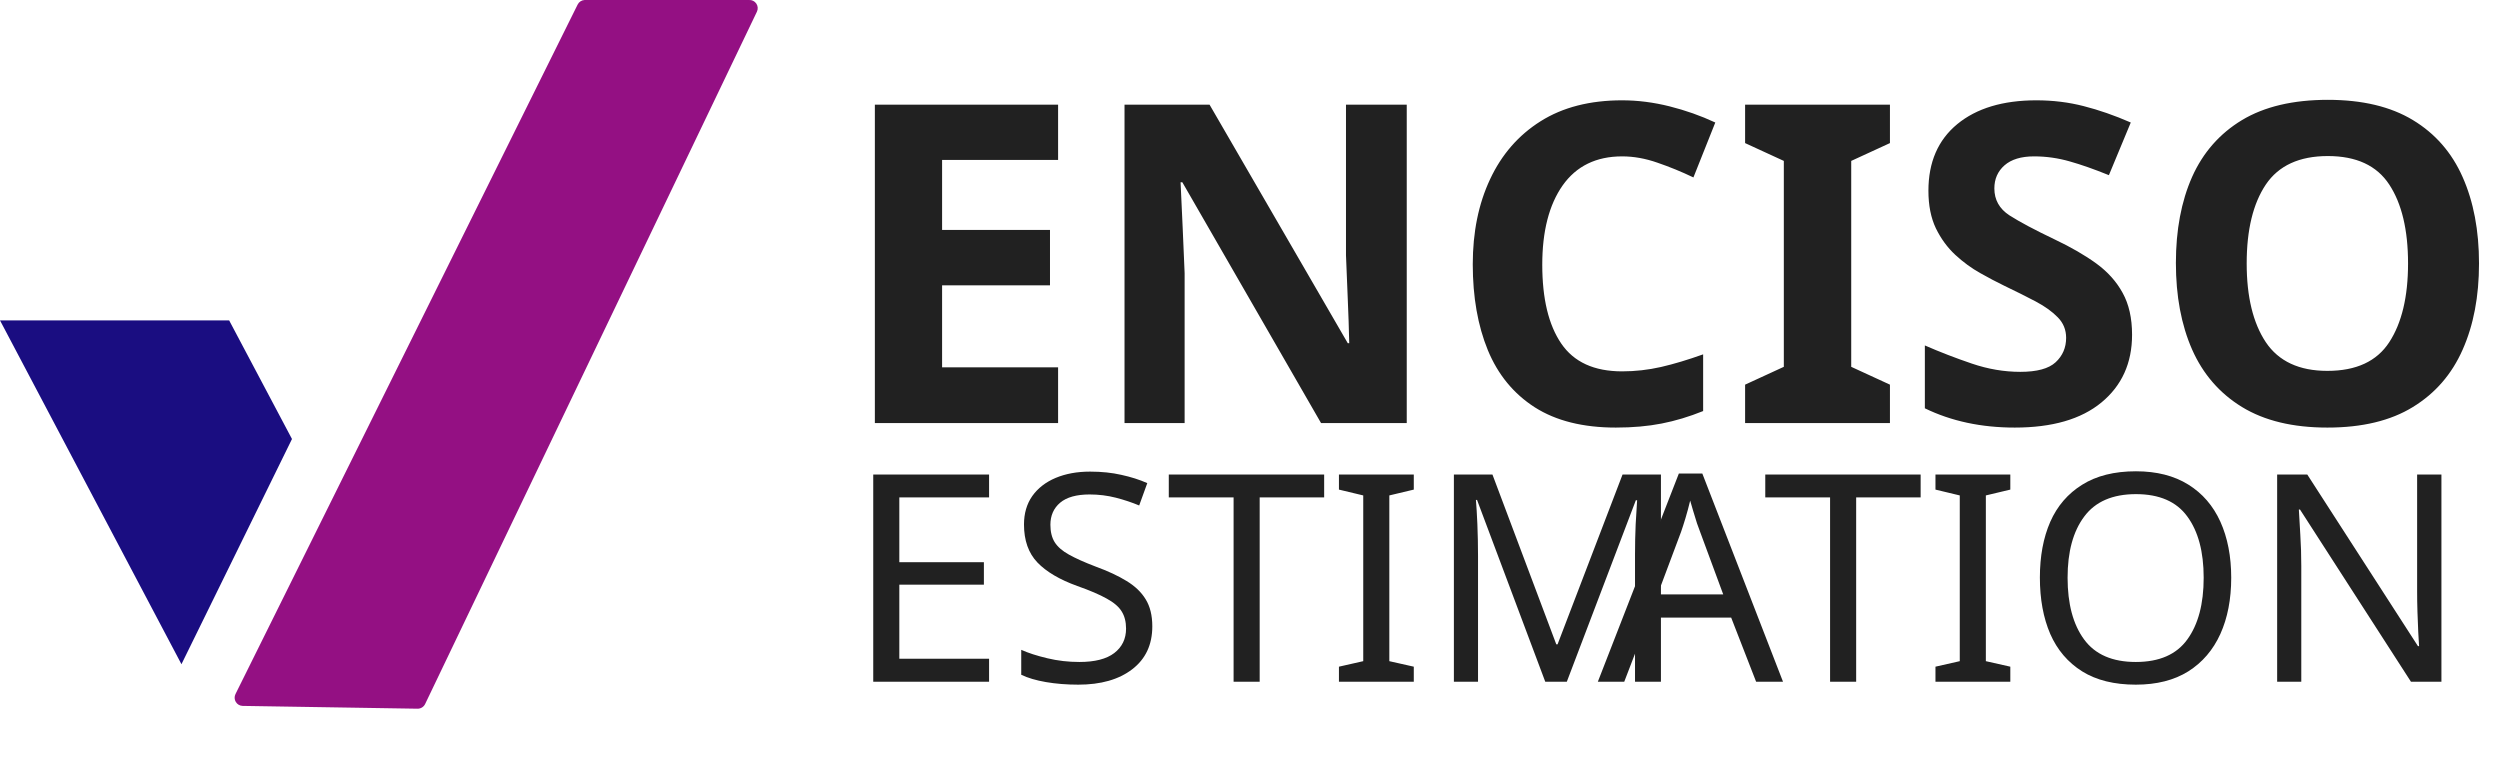
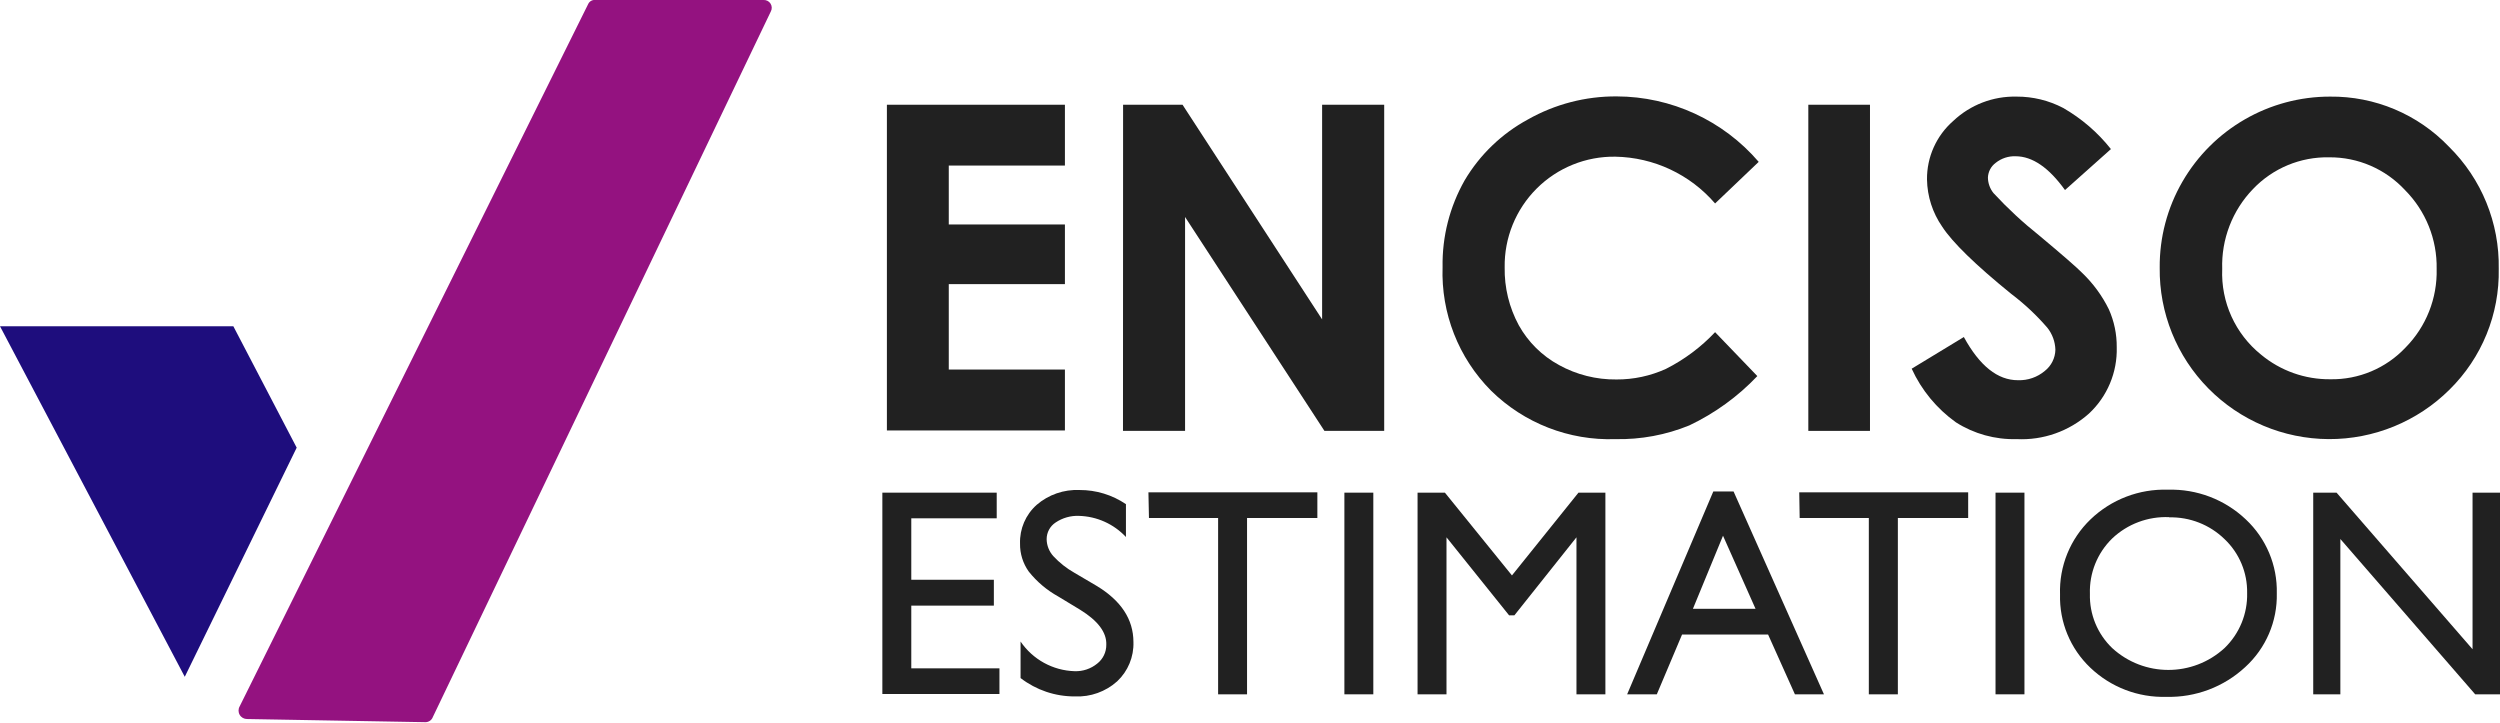
- <svg xmlns="http://www.w3.org/2000/svg" viewBox="0 0 241.11 73.65">
+ <svg xmlns="http://www.w3.org/2000/svg" viewBox="0 0 236.78 68.4">
  <defs>
-     <style>.cls-1{font-size:43px;font-family:CenturyGothic-Bold, Century Gothic;font-weight:700;}.cls-1,.cls-2{fill:#212121;}.cls-2{font-size:28px;font-family:GillSansMT, Gill Sans MT;}.cls-3{letter-spacing:-0.1em;}.cls-4{fill:#1a0d81;}.cls-5{fill:#941083;}</style>
+     <style>.cls-1{isolation:isolate;}.cls-2{fill:#212121;}.cls-3{fill:#1e0d7d;}.cls-4{fill:#941280;}</style>
  </defs>
  <g id="Capa_2" data-name="Capa 2">
    <g id="Capa_1-2" data-name="Capa 1">
-       <text class="cls-1" transform="translate(80.5 40.8)">ENCISO</text>
-       <text class="cls-2" transform="translate(81.5 65.75)">ESTIM<tspan class="cls-3" x="72.6" y="0">A</tspan>
-         <tspan x="88.47" y="0">TION</tspan>
-       </text>
-       <polygon class="cls-4" points="0 30.9 17.5 64.06 28.16 42.34 22.1 30.9 0 30.9" />
-       <path class="cls-5" d="M22.71,66.94l33-66.5A.79.79,0,0,1,56.38,0H72.23A.79.79,0,0,1,73,1.13L41,67.9a.8.8,0,0,1-.73.45L23.4,68.08A.79.79,0,0,1,22.71,66.94Z" />
+       <g class="cls-1">
+         <path class="cls-2" d="M84,9.92h16.86v5.76h-11v5.58h11v5.65h-11V35h11v5.77H84Z" />
+         <path class="cls-2" d="M106.37,9.92H112l13.22,20.33V9.92h5.88V40.81h-5.66l-13.2-20.26V40.81h-5.88Z" />
+         <path class="cls-2" d="M166.55,15.35l-4.11,3.92A12.76,12.76,0,0,0,153,14.84a10.33,10.33,0,0,0-10.49,10.48,11.11,11.11,0,0,0,1.34,5.49,9.61,9.61,0,0,0,3.8,3.76,11,11,0,0,0,5.45,1.37,11.19,11.19,0,0,0,4.68-1,16.81,16.81,0,0,0,4.66-3.48l4,4.16A21.75,21.75,0,0,1,160,40.29a17.51,17.51,0,0,1-7,1.3A16,16,0,0,1,141.22,37a15.81,15.81,0,0,1-4.59-11.71,16.09,16.09,0,0,1,2.09-8.21,15.6,15.6,0,0,1,6-5.77,16.86,16.86,0,0,1,8.39-2.18,17.79,17.79,0,0,1,13.46,6.2Z" />
+         <path class="cls-2" d="M171.27,9.92h5.84V40.81h-5.84Z" />
+         <path class="cls-2" d="M199.93,14.12,195.58,18q-2.29-3.19-4.67-3.2a2.85,2.85,0,0,0-1.89.62,1.82,1.82,0,0,0-.74,1.4,2.39,2.39,0,0,0,.53,1.47,38.47,38.47,0,0,0,4.31,4c2.24,1.87,3.6,3.06,4.08,3.55a12.27,12.27,0,0,1,2.53,3.45,8.6,8.6,0,0,1,.75,3.6,8.27,8.27,0,0,1-2.63,6.28A9.58,9.58,0,0,1,191,41.59,10.18,10.18,0,0,1,185.25,40a12.77,12.77,0,0,1-4.19-5.08l4.94-3q2.24,4.1,5.13,4.09a3.74,3.74,0,0,0,2.54-.88,2.62,2.62,0,0,0,1-2,3.5,3.5,0,0,0-.77-2.1,22.3,22.3,0,0,0-3.43-3.21q-5.06-4.11-6.52-6.35A8.08,8.08,0,0,1,182.51,17,7.27,7.27,0,0,1,185,11.45a8.45,8.45,0,0,1,6-2.3,9.44,9.44,0,0,1,4.4,1.07A15.79,15.79,0,0,1,199.93,14.12Z" />
+         <path class="cls-2" d="M220.67,9.15a15.35,15.35,0,0,1,11.27,4.74,15.82,15.82,0,0,1,4.72,11.57A15.62,15.62,0,0,1,232,36.9a16.12,16.12,0,0,1-22.85-.12,16,16,0,0,1-4.6-11.42,16,16,0,0,1,2.15-8.15,16.14,16.14,0,0,1,14-8.06Zm-.07,5.75a9.69,9.69,0,0,0-7.21,3,10.42,10.42,0,0,0-2.92,7.58,9.89,9.89,0,0,0,3.68,8.11,10.11,10.11,0,0,0,6.56,2.33,9.55,9.55,0,0,0,7.12-3,10.23,10.23,0,0,0,2.95-7.45,10.32,10.32,0,0,0-3-7.47A9.68,9.68,0,0,0,220.6,14.9Z" />
+       </g>
+       <g class="cls-1">
+         <g class="cls-1">
+           <path class="cls-2" d="M83.57,46.66H94.4v2.43H86.31v5.82h7.82v2.45H86.31V63.3h8.35v2.43H83.57Z" />
+           <path class="cls-2" d="M102.3,57.75l-2.08-1.26a9.37,9.37,0,0,1-2.78-2.35,4.45,4.45,0,0,1-.83-2.66,4.71,4.71,0,0,1,1.57-3.66,5.84,5.84,0,0,1,4.07-1.41,7.77,7.77,0,0,1,4.39,1.34v3.11a6.32,6.32,0,0,0-4.45-2,3.69,3.69,0,0,0-2.2.62,1.88,1.88,0,0,0-.86,1.59,2.44,2.44,0,0,0,.63,1.6,8.25,8.25,0,0,0,2,1.58l2.09,1.23q3.49,2.1,3.5,5.32a4.89,4.89,0,0,1-1.54,3.73,5.62,5.62,0,0,1-4,1.43,8.36,8.36,0,0,1-5.15-1.74V60.76a6.42,6.42,0,0,0,5.12,2.81,3.2,3.2,0,0,0,2.14-.72,2.23,2.23,0,0,0,.86-1.79C104.82,59.9,104,58.8,102.3,57.75Z" />
+           <path class="cls-2" d="M108.77,46.63h16v2.43h-6.66v16.7h-2.74V49.06h-6.55Z" />
+           <path class="cls-2" d="M127.33,46.66h2.74v19.1h-2.74Z" />
+           <path class="cls-2" d="M149.5,46.66h2.55v19.1h-2.74V50.89l-5.88,7.39h-.5L137,50.89V65.76h-2.74V46.66h2.59l6.35,7.84Z" />
+           <path class="cls-2" d="M162.27,46.55h1.92l8.56,19.21H170l-2.54-5.66h-8.15l-2.39,5.66h-2.81Zm4,11.11-3.08-6.92-2.85,6.92Z" />
+           <path class="cls-2" d="M170.41,46.63h16v2.43h-6.66v16.7H177V49.06h-6.55Z" />
+           <path class="cls-2" d="M189,46.66h2.74v19.1H189Z" />
+           <path class="cls-2" d="M205.33,46.38a10.28,10.28,0,0,1,7.37,2.81,9.28,9.28,0,0,1,2.94,7,9.17,9.17,0,0,1-3,7A10.58,10.58,0,0,1,205.18,66a10,10,0,0,1-7.2-2.76,9.23,9.23,0,0,1-2.87-6.94A9.42,9.42,0,0,1,198,49.19,10.1,10.1,0,0,1,205.33,46.38Zm.11,2.6A7.39,7.39,0,0,0,200.05,51a7,7,0,0,0-2.11,5.24,6.86,6.86,0,0,0,2.11,5.14,7.87,7.87,0,0,0,10.64,0,7,7,0,0,0,2.14-5.21,6.86,6.86,0,0,0-2.14-5.11A7.27,7.27,0,0,0,205.44,49Z" />
+           <path class="cls-2" d="M234.18,46.66h2.6v19.1h-2.35L221.66,51.05V65.76h-2.57V46.66h2.21l12.88,14.83Z" />
+         </g>
+       </g>
+       <polygon class="cls-3" points="0 30.9 17.5 64.1 28.1 42.4 22.1 30.9 0 30.9" />
+       <path class="cls-4" d="M22.7,66.9,55.7.4a.67.67,0,0,1,.7-.4H72.3A.74.74,0,0,1,73,1.1C62.3,23.4,51.7,45.6,41,67.9a.75.75,0,0,1-.7.5l-16.9-.3A.8.8,0,0,1,22.7,66.9Z" />
    </g>
  </g>
</svg>
